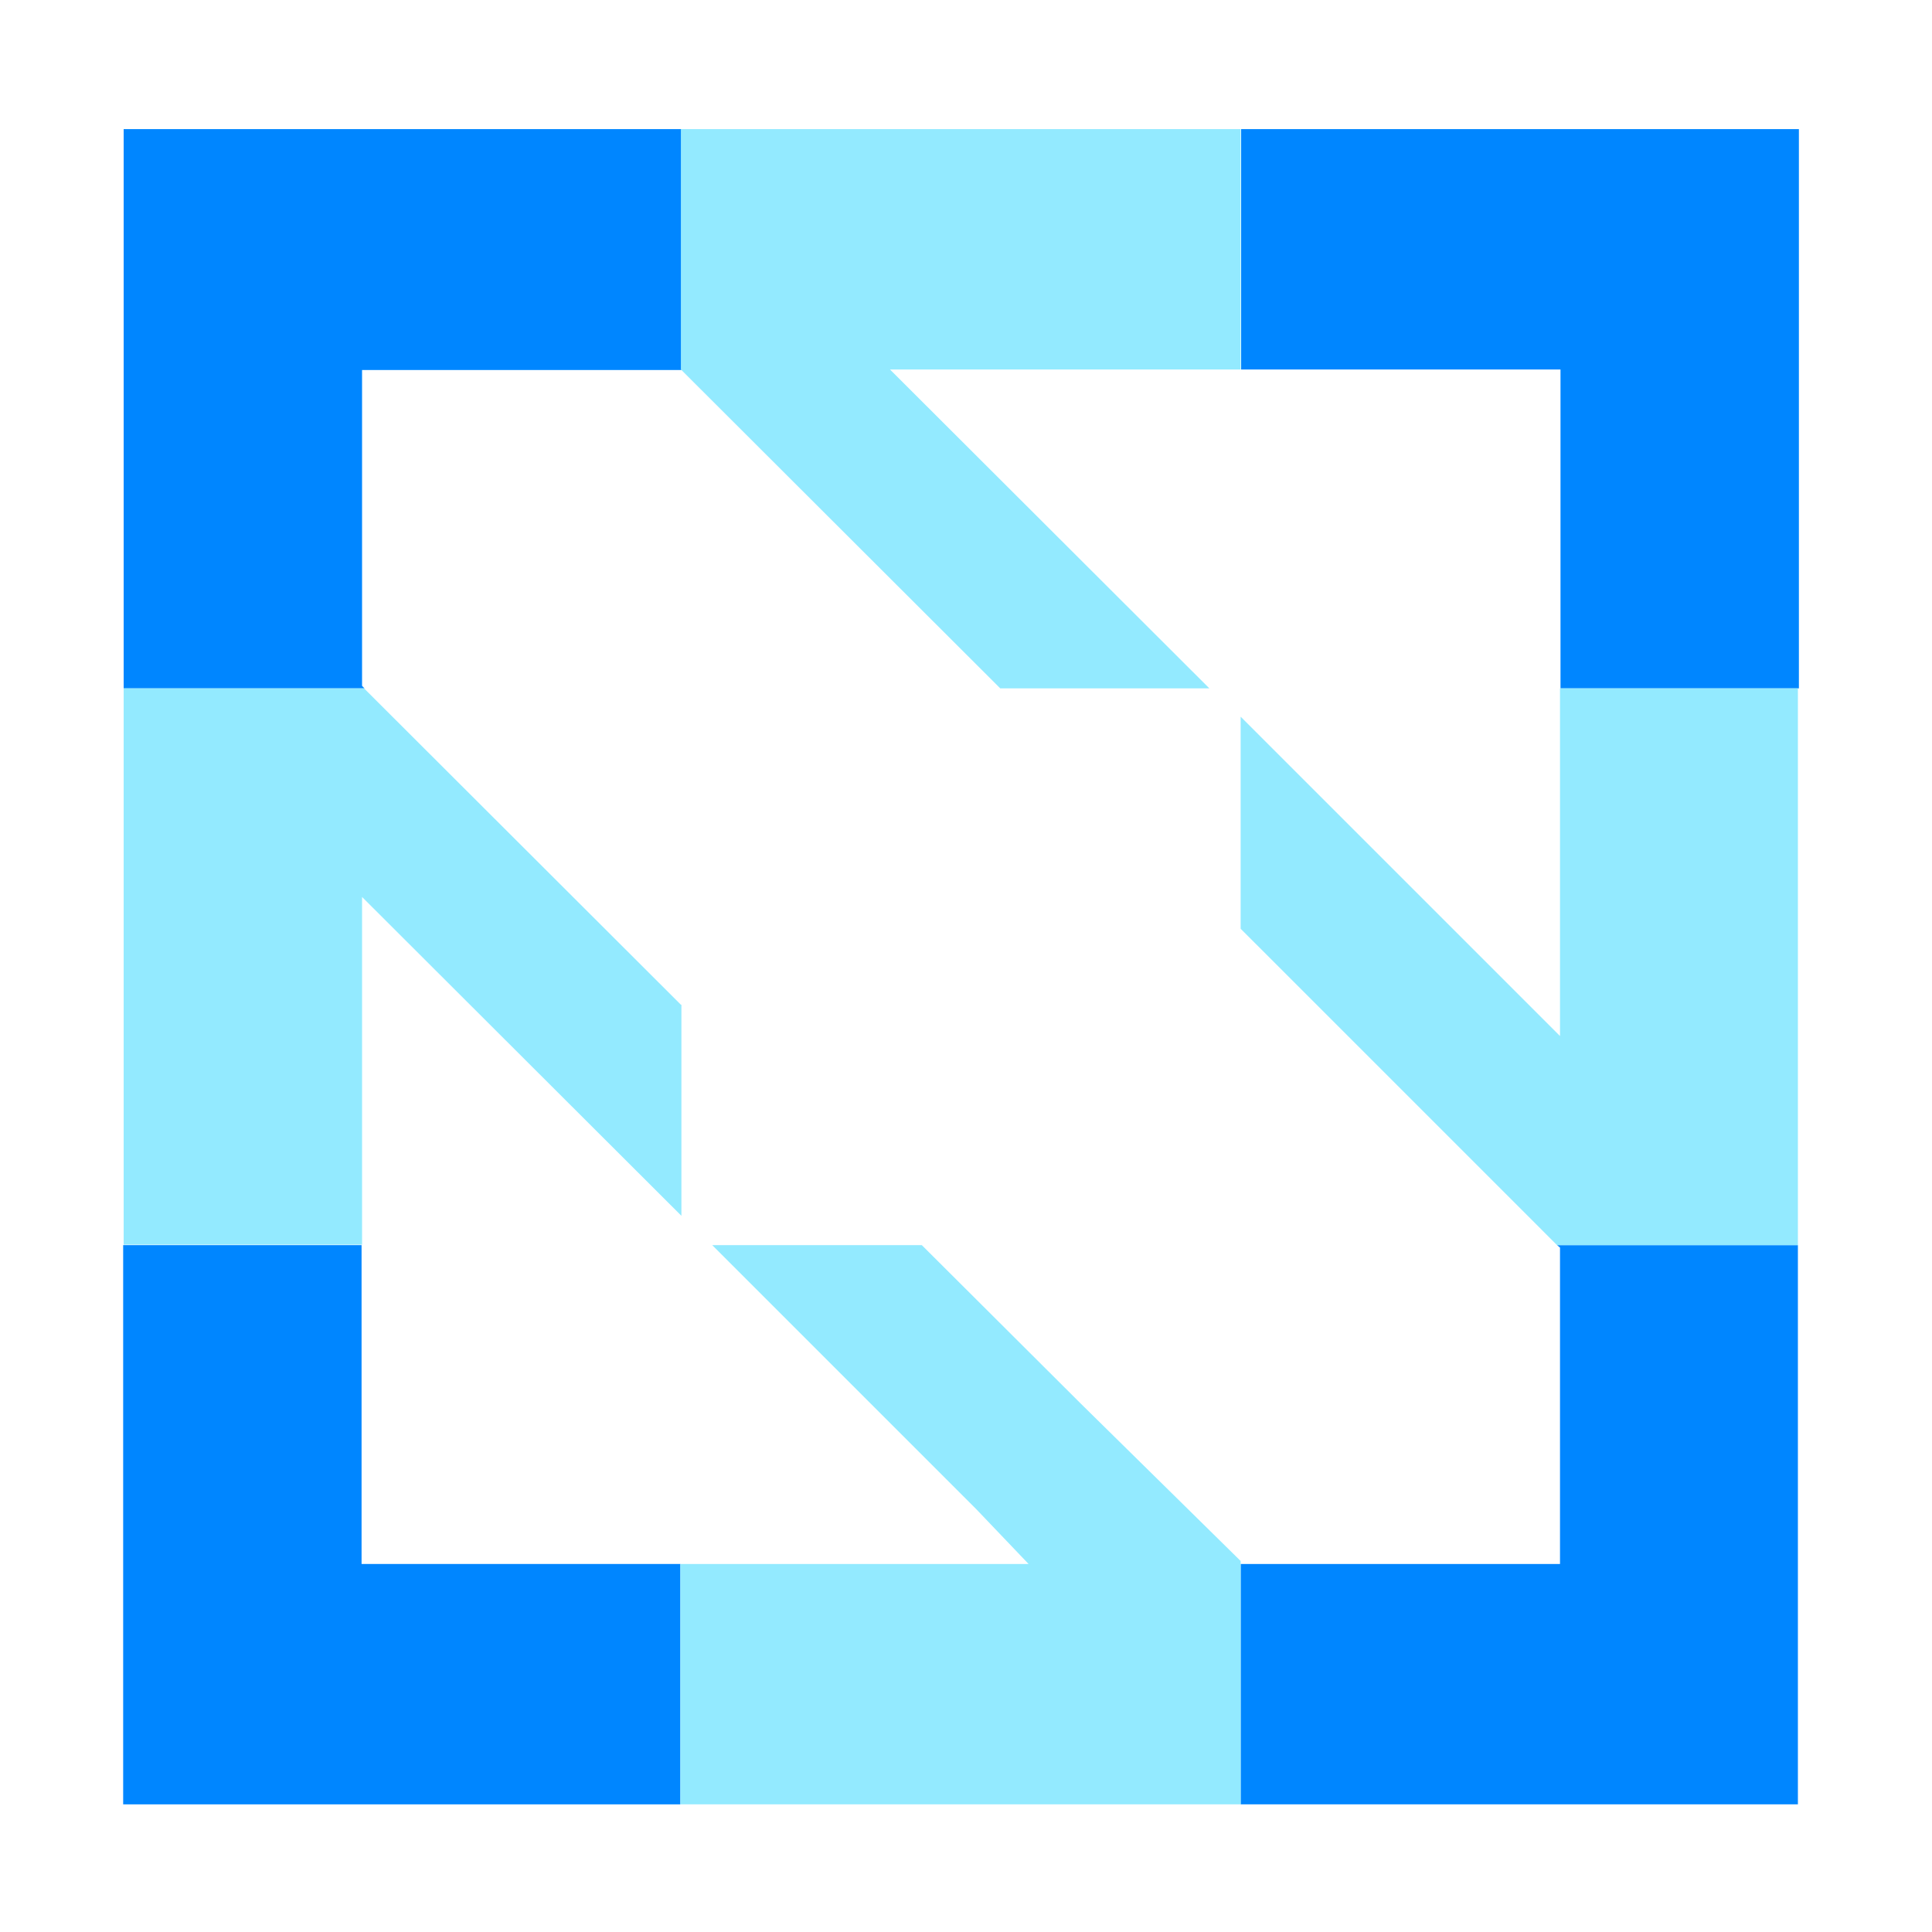
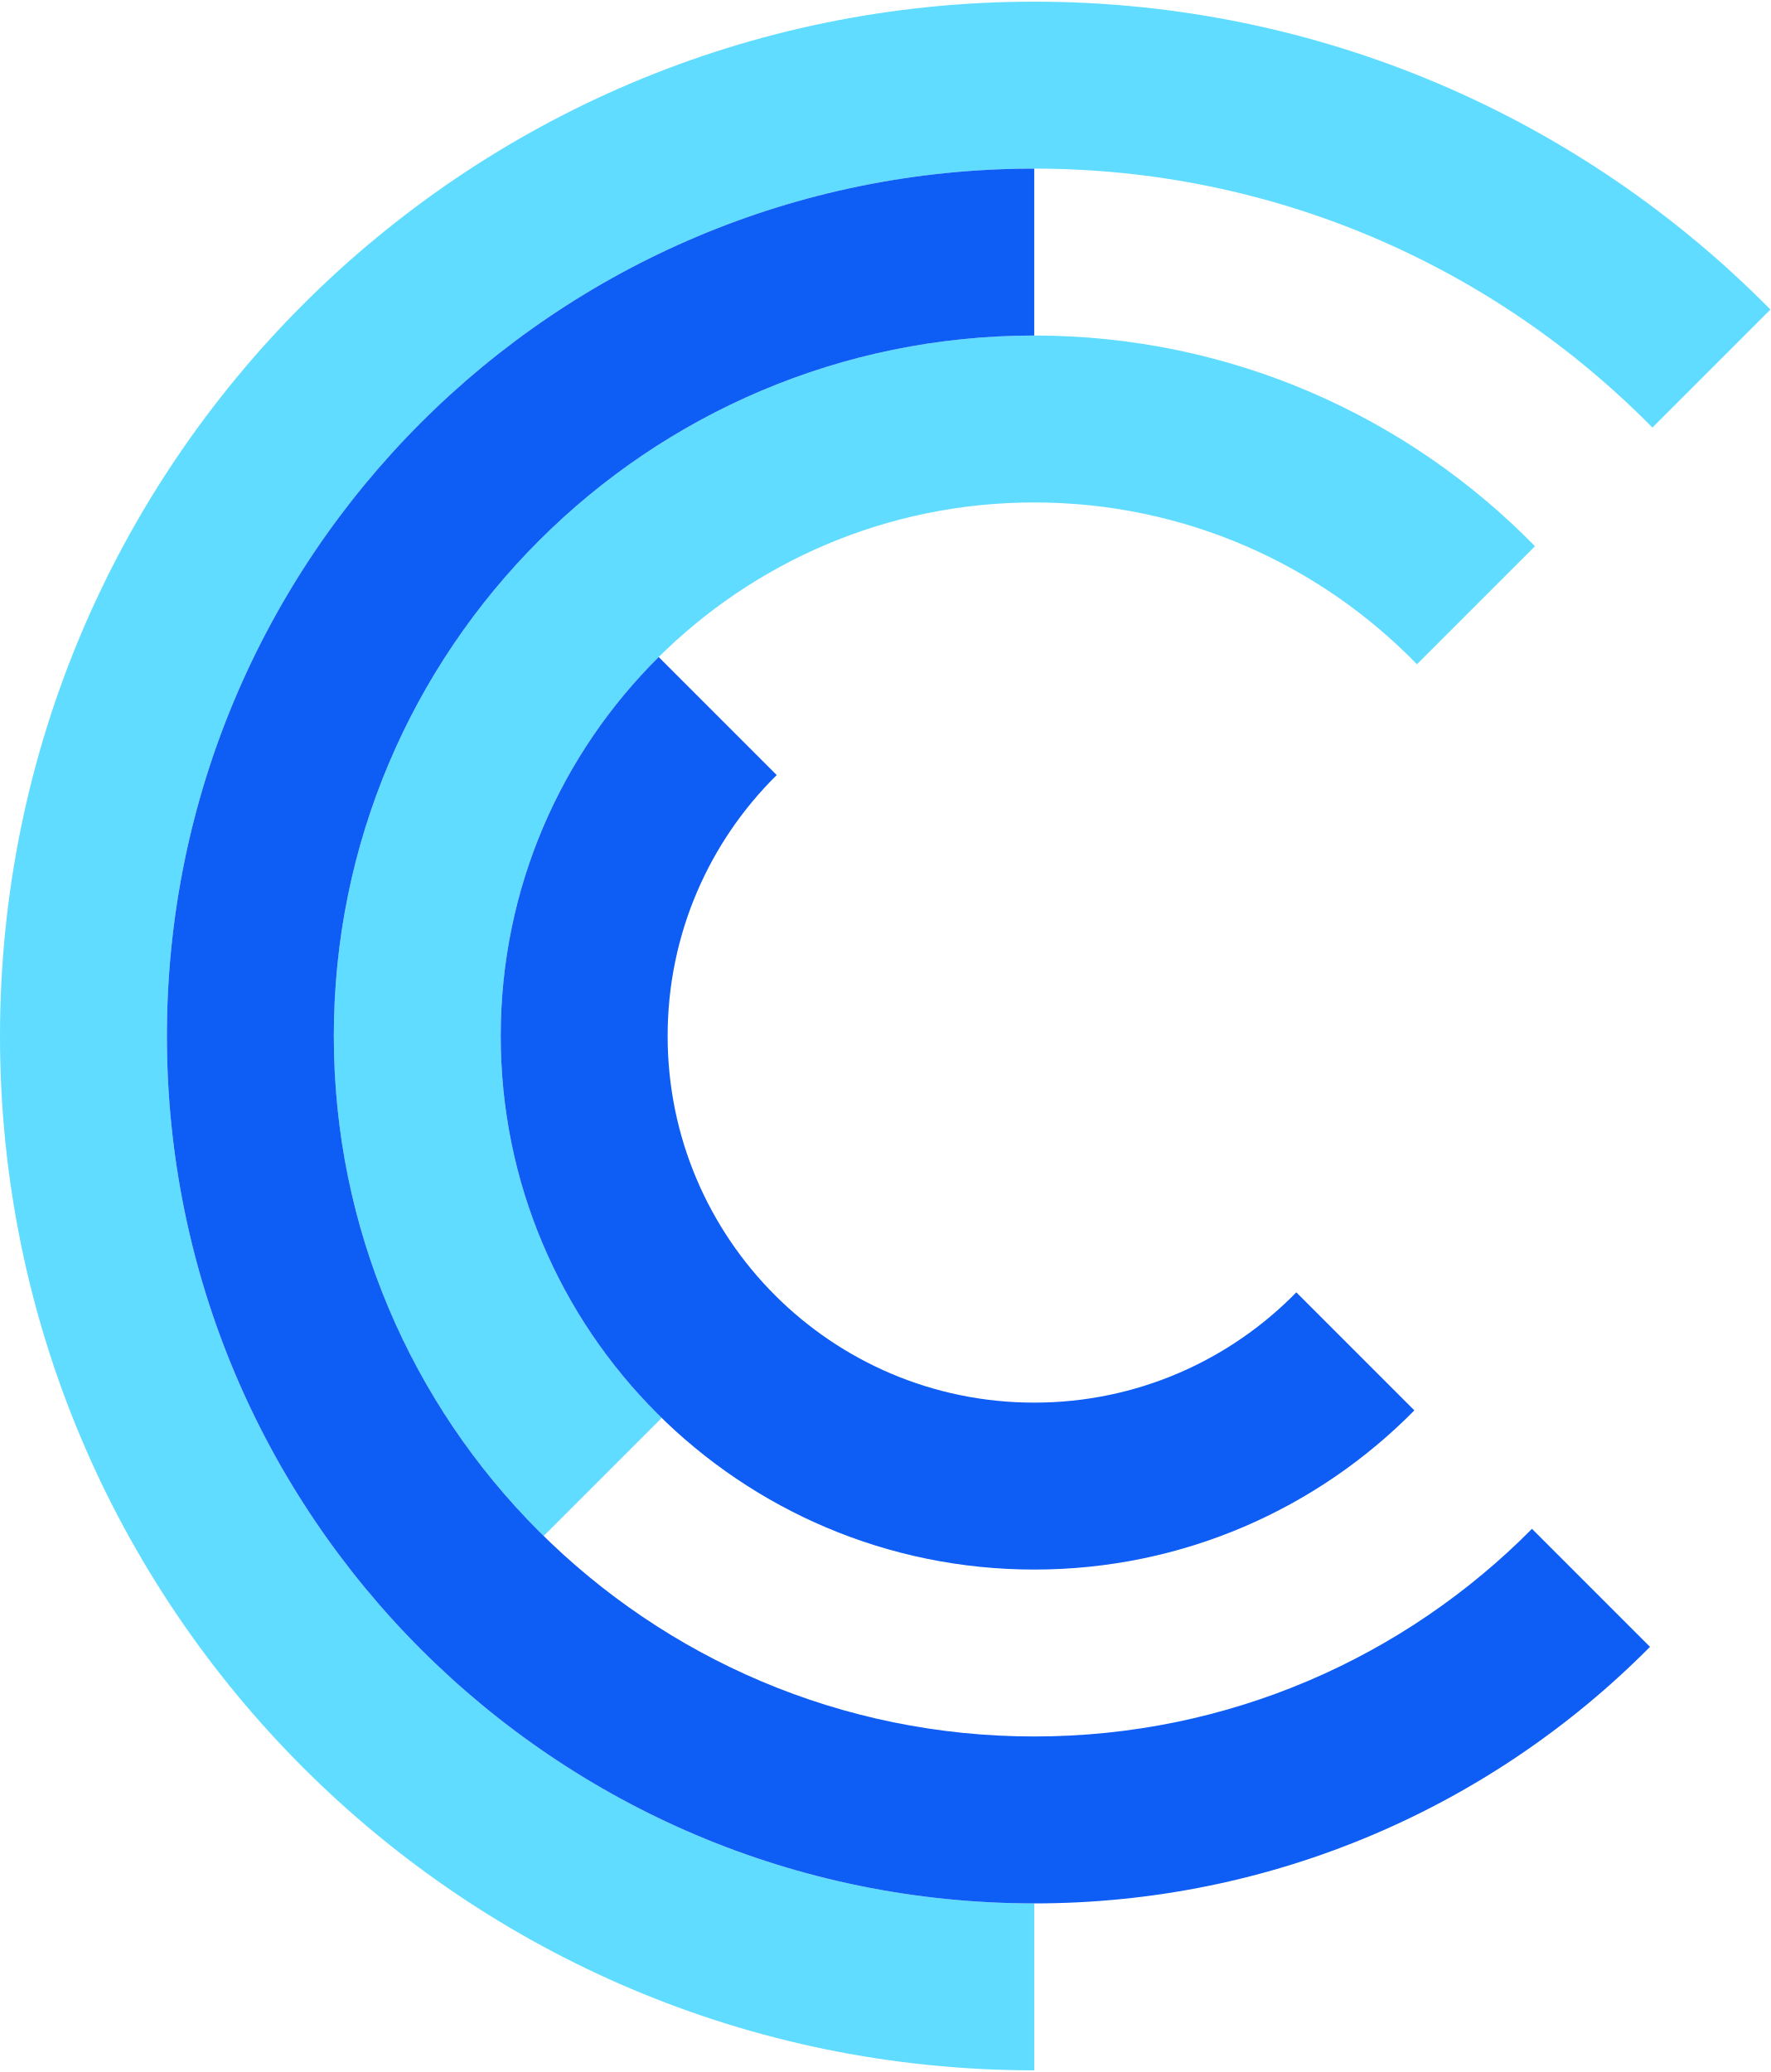
- <svg xmlns="http://www.w3.org/2000/svg" version="1.1" id="a" x="0px" y="0px" viewBox="0 0 389 389" style="enable-background:new 0 0 389 389;" xml:space="preserve">
-   <style type="text/css">
- 	.st0{fill:#0086FF;}
- 	.st1{fill:#93EAFF;}
- </style>
-   <g>
-     <path class="st0" d="M72.8,250.7h-48v112.6h112.2v-48.4H72.8V250.7z" />
-     <path class="st0" d="M314.1,251.2v63.7h-64.3v48.4h112.2V250.7h-48.5L314.1,251.2z" />
-     <path class="st0" d="M24.9,138.6h48.5l-0.5-0.5V74.5h64.3V26H24.9V138.6z" />
-     <path class="st0" d="M249.9,26v48.4h64.3v64.2h48V26C362.1,26,249.9,26,249.9,26z" />
-     <path class="st1" d="M243.5,138.6l-64.3-64.2h70.6V26H137.1v48.4l64.3,64.2H243.5z" />
-     <path class="st1" d="M185.6,250.7h-42.2l53.2,53.2l10.5,11h-70.1v48.4h112.8v-49l-32.1-31.6L185.6,250.7z" />
-     <path class="st1" d="M314.1,138.6v70l-11.1-11.1l-53.2-53.2V187l31.6,31.6l32.1,32.1h48.5V138.6H314.1L314.1,138.6z" />
-     <path class="st1" d="M137.1,202.3l-63.8-63.7H24.9v112h48v-70l64.3,64.2V202.3z" />
-   </g>
+ <svg xmlns="http://www.w3.org/2000/svg" width="805" height="942" viewBox="0 0 805 942" fill="none">
+   <path d="M470.236 76.653C252.444 76.653 75.888 253.208 75.888 471C75.888 688.792 252.444 865.348 470.236 865.348V941.236C210.532 941.236 0 730.704 0 471C0 211.296 210.532 0.764 470.236 0.764C601.218 0.764 719.692 54.317 804.957 140.722L751.294 194.385C679.764 121.712 580.262 76.653 470.236 76.653Z" fill="#5FDCFF" />
+   <path d="M470.236 228.429C336.267 228.429 227.665 337.032 227.665 471C227.665 539.062 255.695 600.576 300.842 644.629L247.178 698.293C188.3 640.504 151.776 560.018 151.776 471C151.776 295.12 294.355 152.541 470.236 152.541C559.444 152.541 640.085 189.221 697.9 248.323L644.235 301.988C600.157 256.618 538.488 228.429 470.236 228.429Z" fill="#5FDCFF" />
+   <path d="M470.235 152.541C294.355 152.541 151.776 295.12 151.776 471C151.776 646.88 294.355 789.459 470.235 789.459C558.749 789.459 638.828 753.348 696.545 695.055L750.206 748.716C678.756 820.743 579.705 865.348 470.235 865.348C252.443 865.348 75.888 688.792 75.888 471C75.888 253.208 252.443 76.653 470.235 76.653V152.541Z" fill="#0E5DF5" />
+   <path d="M470.237 637.683C378.18 637.683 303.554 563.057 303.554 471C303.554 424.579 322.531 382.589 353.15 352.367L299.488 298.705C255.136 342.661 227.666 403.623 227.666 471C227.666 604.969 336.268 713.571 470.237 713.571C537.889 713.571 599.072 685.877 643.068 641.206L589.405 587.543C559.144 618.481 516.933 637.683 470.237 637.683Z" fill="#0E5DF5" />
</svg>
